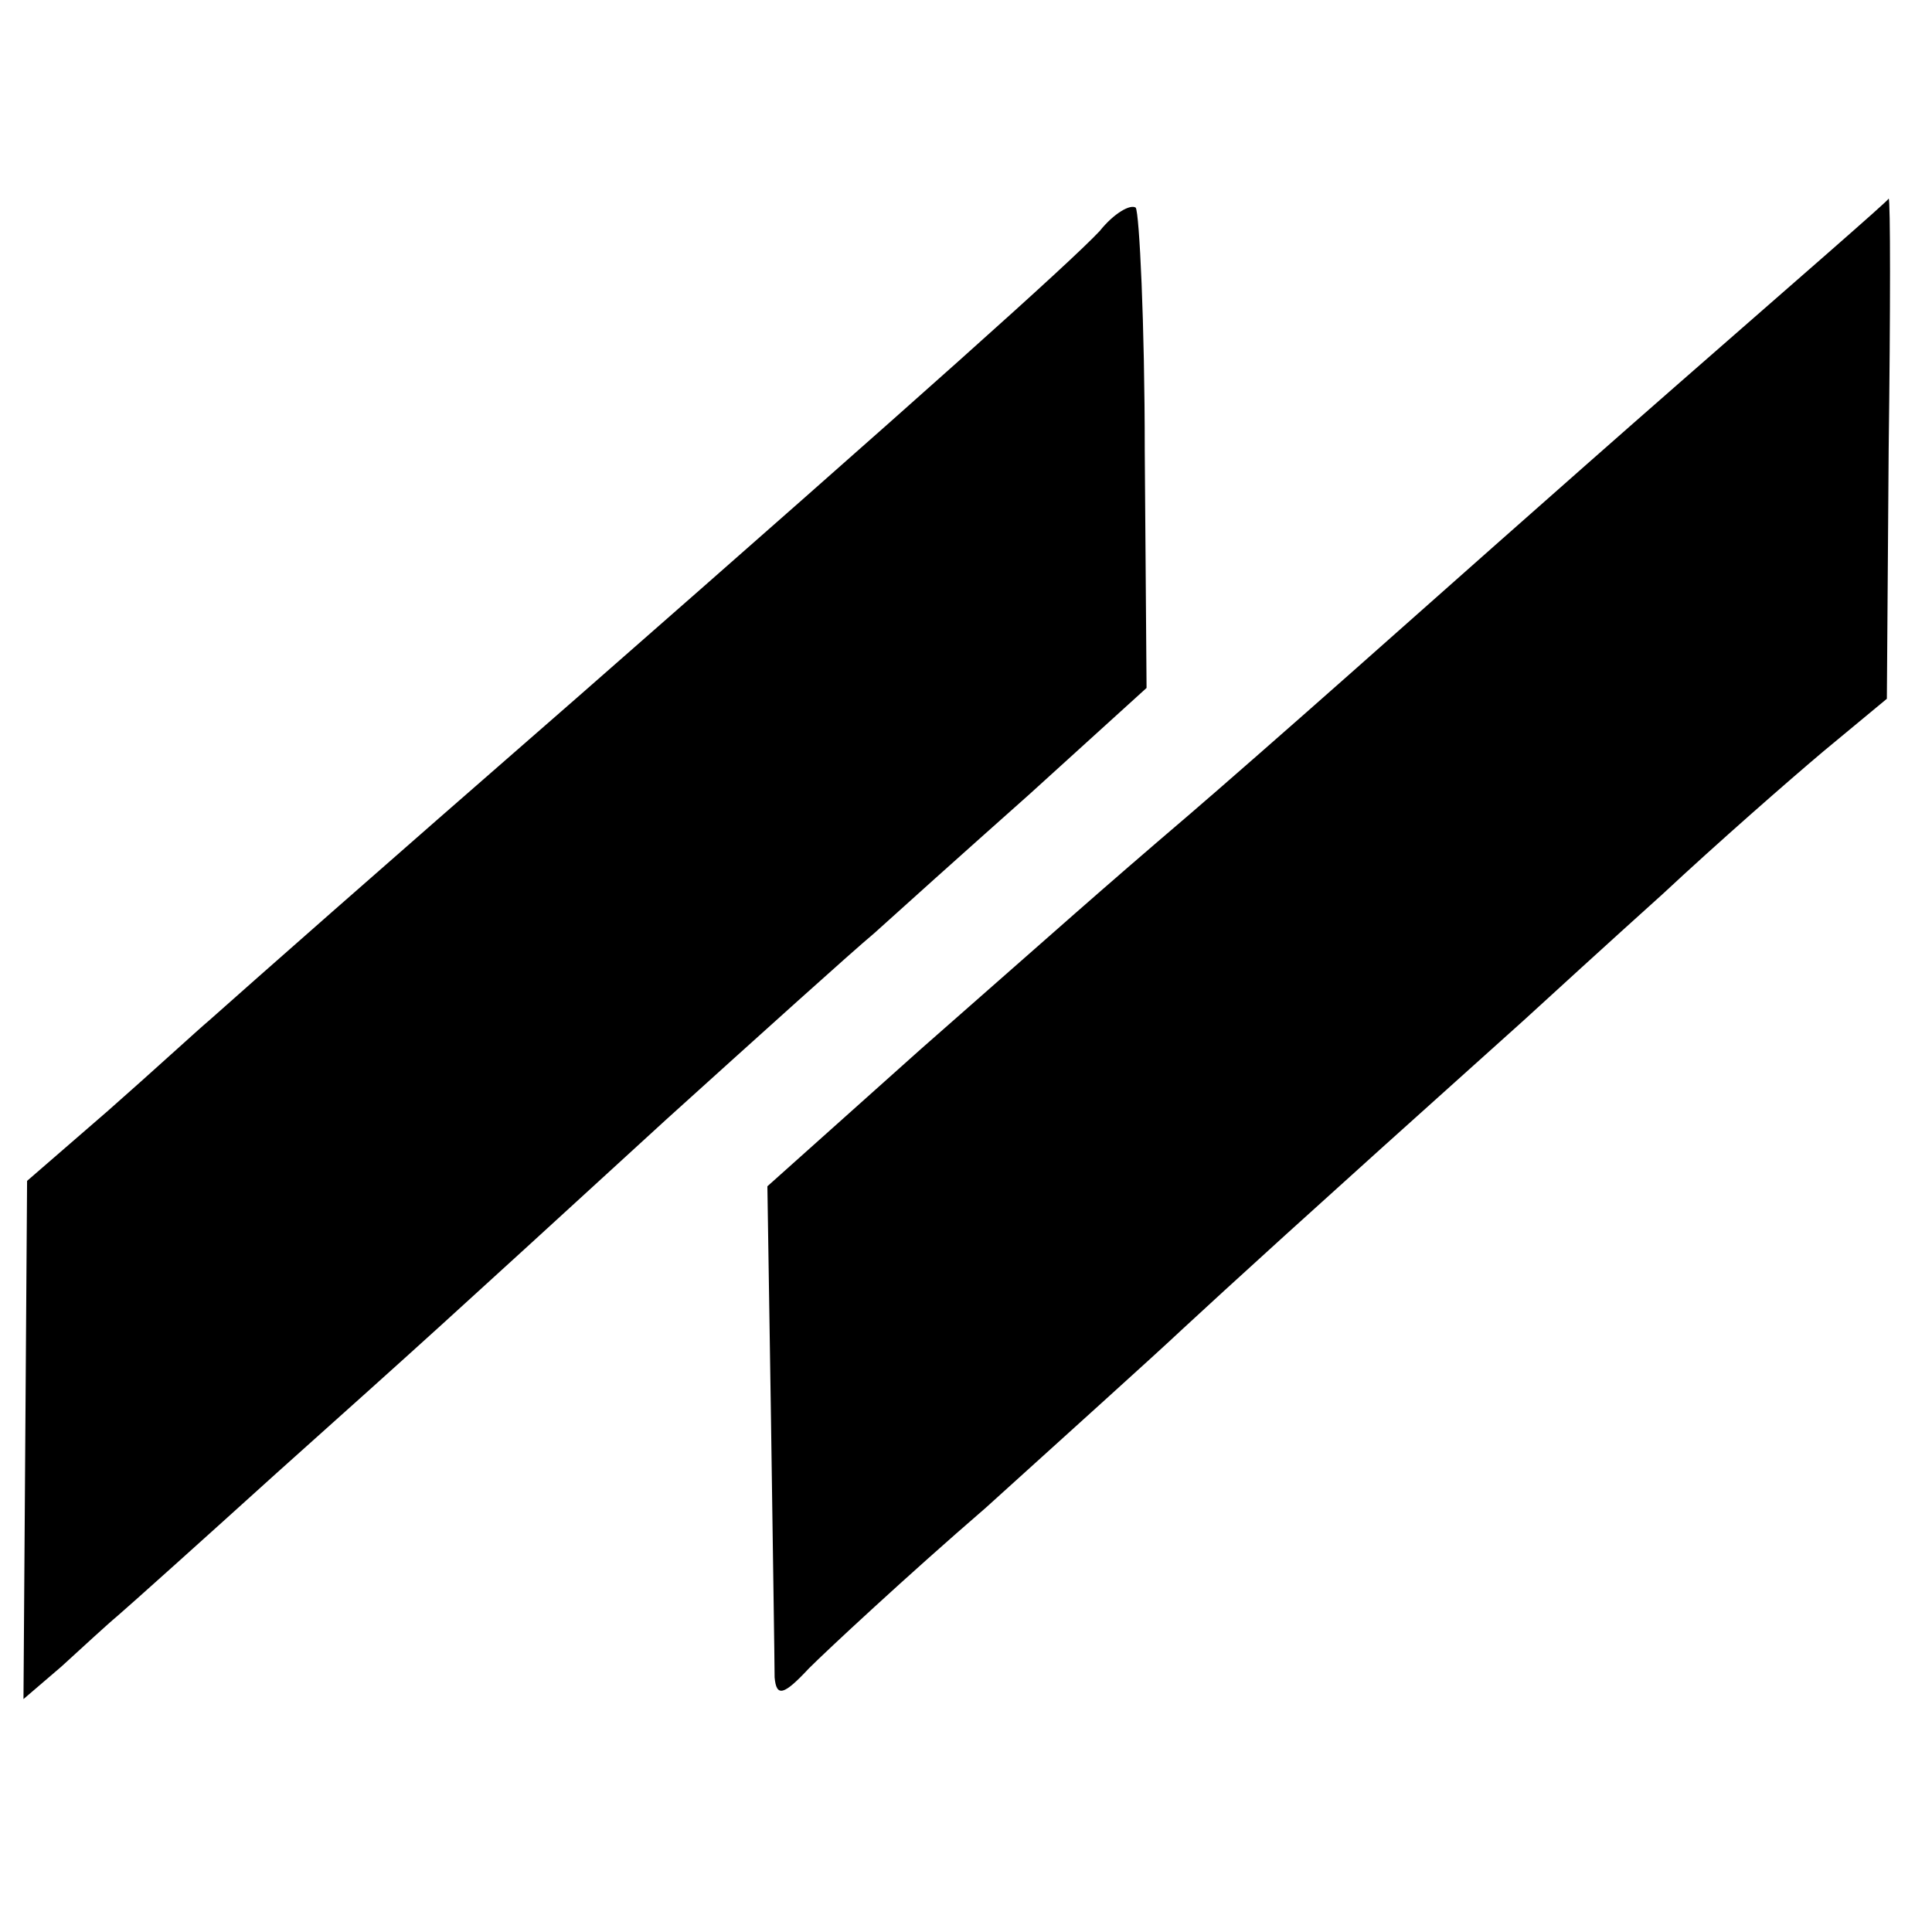
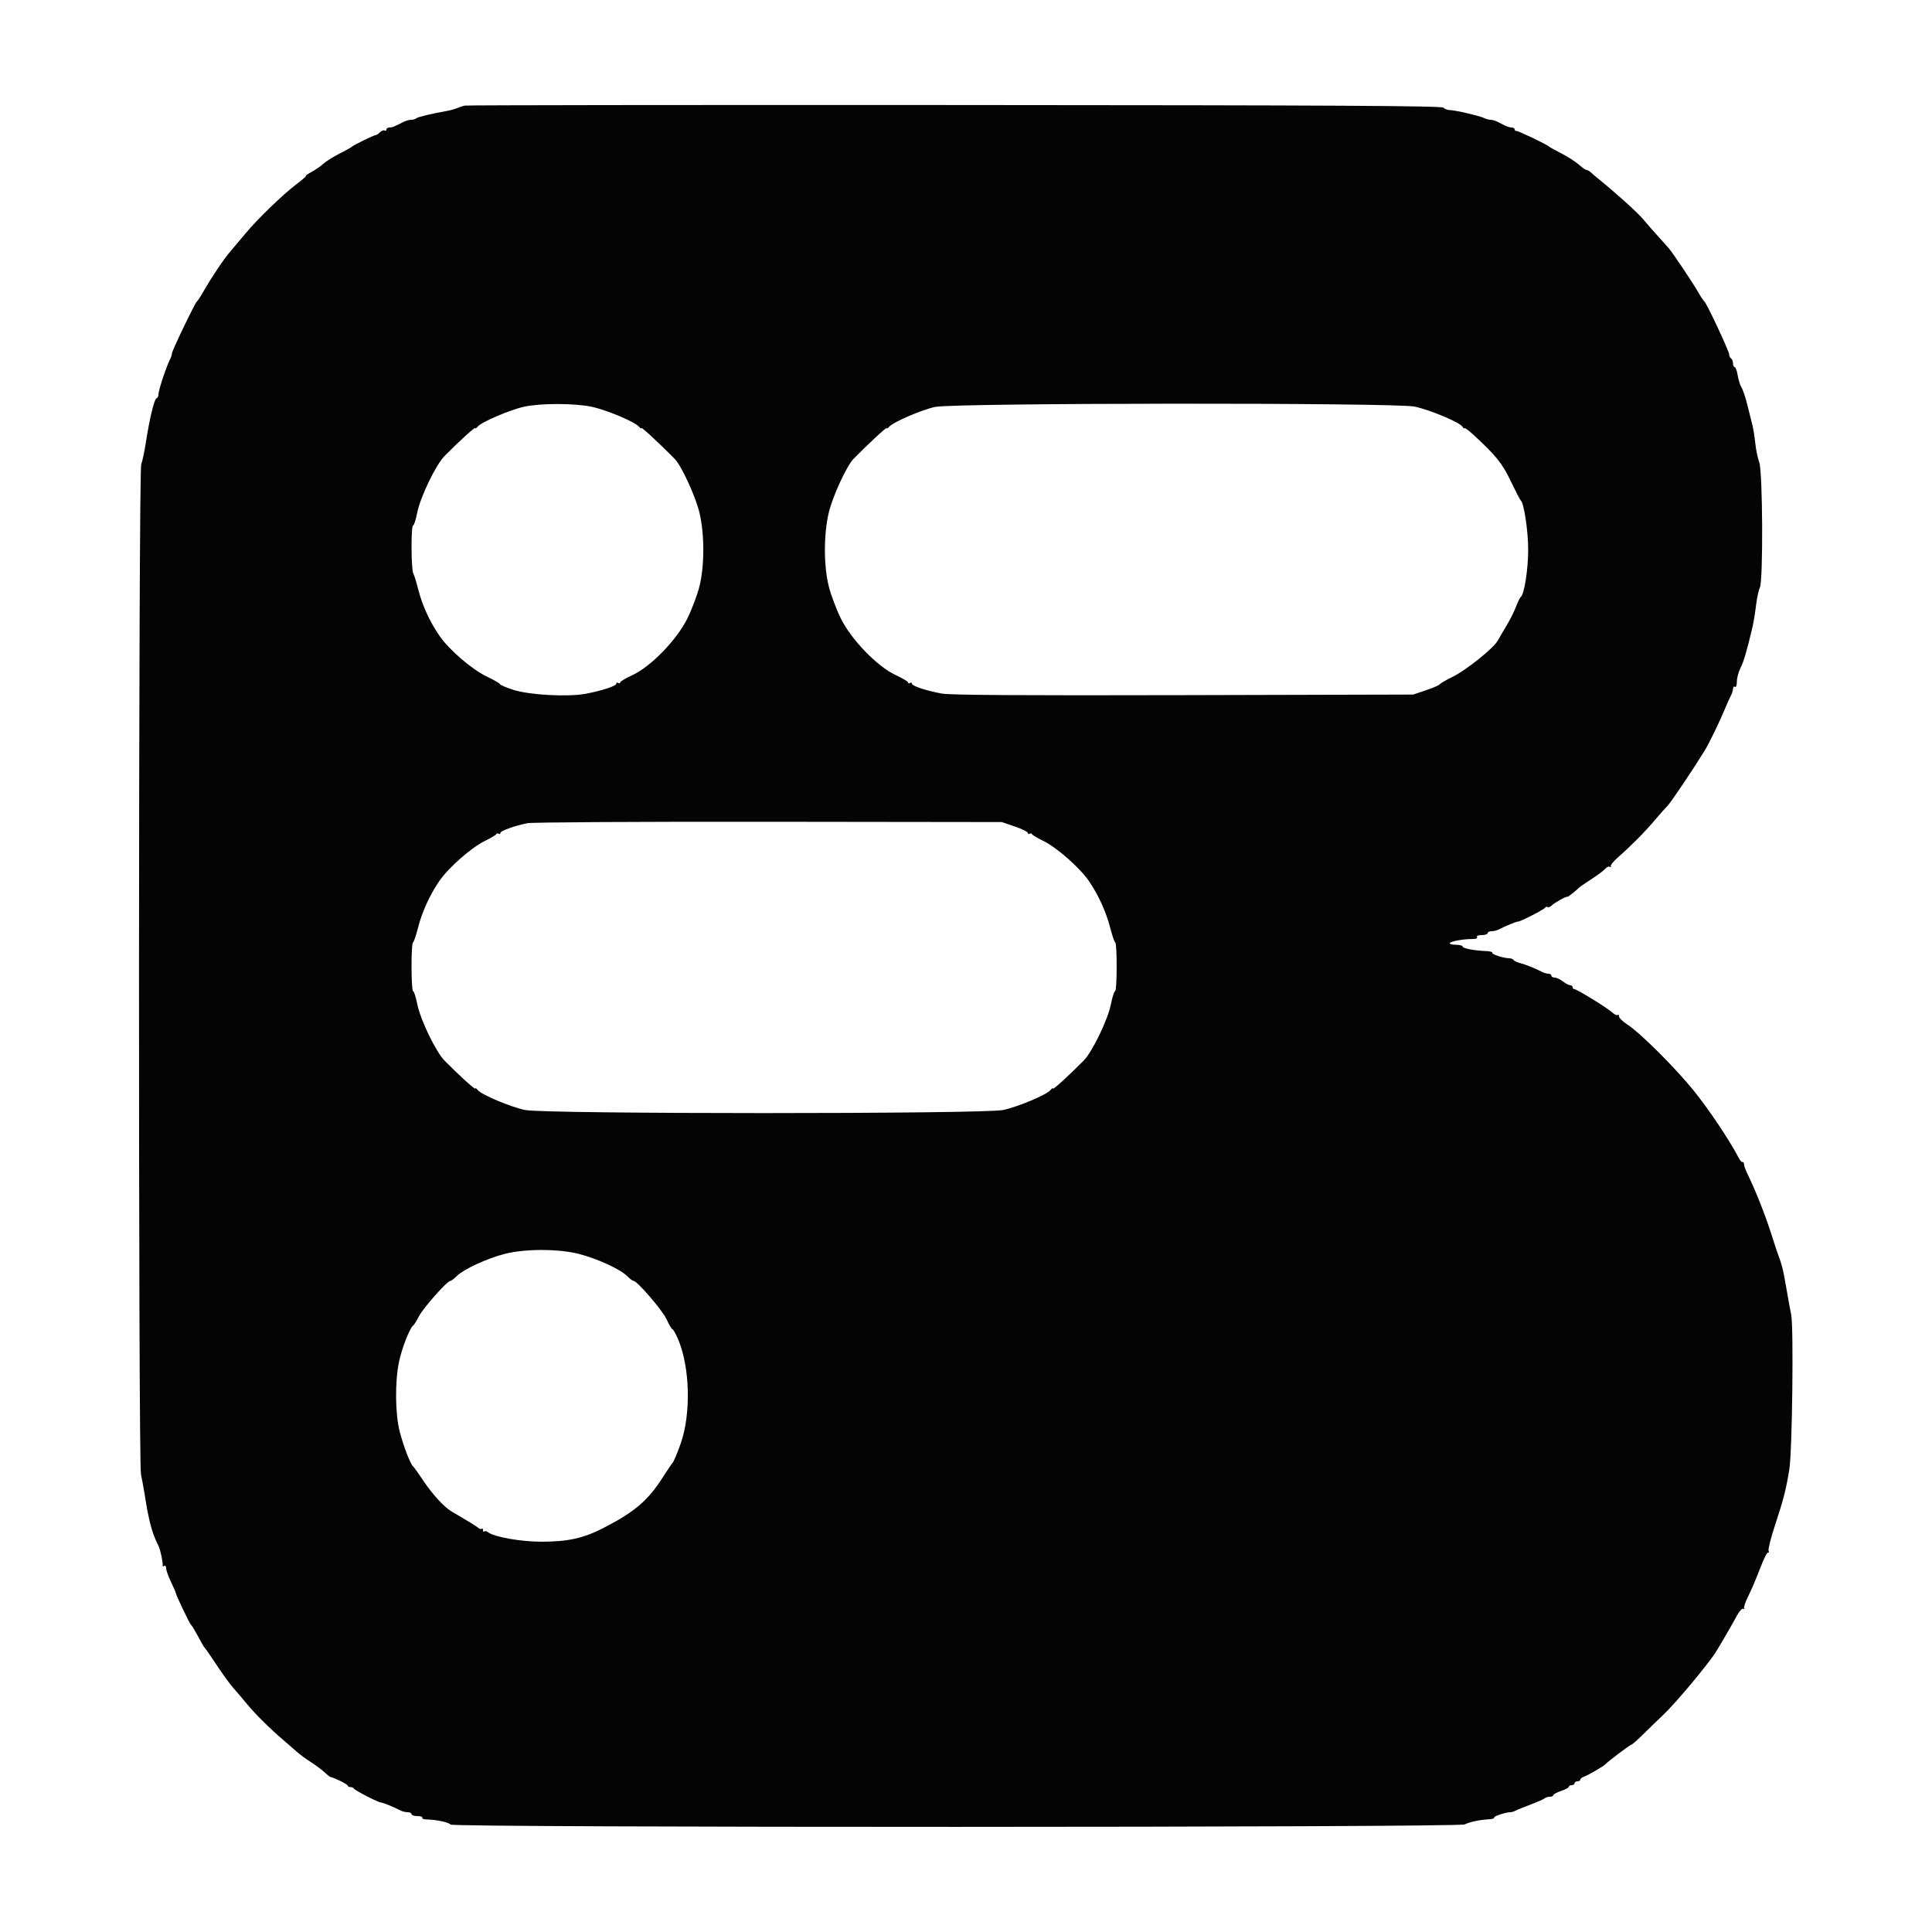
- <svg xmlns="http://www.w3.org/2000/svg" version="1.0" width="107pt" height="107pt" viewBox="0 0 107 107" preserveAspectRatio="xMidYMid meet">
-   <g transform="translate(0,107) scale(0.1,-0.1)" fill="#000000" stroke="none">
-     <path d="M609 942 c-17 -18 -95 -88 -289 -258 -117 -102 -177 -155 -204 -179 -6 -5 -31 -28 -56 -50 l-45 -39 -1 -144 -1 -143 21 18 c11 10 25 23 31 28 7 6 46 41 88 79 86 77 86 77 216 196 52 47 103 93 115 103 11 10 50 45 86 77 l65 59 -1 131 c0 71 -3 132 -5 135 -3 2 -12 -3 -20 -13z" />
-     <path d="M929 857 c-64 -56 -145 -128 -180 -159 -35 -31 -75 -66 -89 -78 -55 -47 -68 -59 -150 -131 l-85 -76 2 -129 c1 -71 2 -135 2 -143 1 -11 5 -10 19 5 10 10 54 51 98 89 43 39 92 83 109 99 26 24 63 58 189 171 12 11 47 43 77 70 30 28 70 63 89 79 l35 29 1 138 c1 77 1 139 0 139 0 -1 -53 -47 -117 -103z" />
-   </g>
+ <svg xmlns="http://www.w3.org/2000/svg" width="107pt" height="107pt" viewBox="0 0 1000 1000" version="1.1">
+   <path d="" stroke="none" fill="#080404" fill-rule="evenodd" />
+   <path d="M 240.500 54.663 C 239.400 54.905, 237.600 55.499, 236.500 55.983 C 235.400 56.468, 233.150 57.100, 231.500 57.389 C 223.589 58.773, 216.087 60.574, 215.414 61.250 C 215.003 61.663, 213.836 62, 212.820 62 C 211.804 62, 209.966 62.520, 208.736 63.156 C 204.044 65.582, 202.982 66, 201.514 66 C 200.681 66, 200 66.477, 200 67.059 C 200 67.641, 199.586 67.862, 199.081 67.550 C 198.575 67.237, 197.482 67.661, 196.652 68.491 C 195.822 69.321, 194.773 69.993, 194.321 69.984 C 193.413 69.967, 182.794 75.184, 182 76.038 C 181.725 76.333, 178.876 77.908, 175.670 79.538 C 172.463 81.167, 168.698 83.540, 167.303 84.811 C 165.907 86.082, 163.137 87.994, 161.148 89.061 C 159.158 90.127, 157.905 91, 158.364 91 C 158.823 91, 156.566 92.990, 153.349 95.423 C 146.328 100.732, 133.206 113.432, 126.996 120.927 C 124.523 123.912, 121.111 127.962, 119.414 129.927 C 115.897 133.998, 109.722 143.145, 105.526 150.500 C 103.957 153.250, 102.350 155.725, 101.955 156 C 100.965 156.690, 89 181.553, 89 182.921 C 89 183.530, 88.603 184.809, 88.117 185.764 C 85.975 189.973, 82 202.020, 82 204.301 C 82 205.144, 81.550 205.983, 81 206.167 C 79.845 206.552, 77.393 216.734, 75.501 229 C 74.780 233.675, 73.697 238.767, 73.095 240.315 C 71.653 244.023, 71.532 756.920, 72.972 763.236 C 73.507 765.581, 74.400 770.425, 74.957 774 C 77.062 787.513, 78.713 793.609, 82.034 800.127 C 83.013 802.048, 84.504 809.141, 84.178 810.324 C 84.053 810.778, 84.412 810.864, 84.975 810.515 C 85.539 810.167, 86 810.724, 86 811.754 C 86 812.783, 87.125 815.958, 88.500 818.808 C 89.875 821.658, 91 824.238, 91 824.541 C 91 825.459, 98.160 840.463, 98.854 841 C 99.429 841.445, 101.041 844.193, 104.426 850.500 C 105.017 851.600, 105.752 852.725, 106.060 853 C 106.368 853.275, 109.157 857.325, 112.258 862 C 115.359 866.675, 119.157 871.903, 120.698 873.619 C 122.239 875.334, 125.300 878.929, 127.500 881.608 C 131.915 886.984, 139.323 894.359, 146.477 900.500 C 149.040 902.700, 152.343 905.565, 153.818 906.867 C 155.293 908.168, 158.193 910.315, 160.262 911.637 C 163.855 913.932, 166.890 916.245, 169.362 918.571 C 169.988 919.161, 170.837 919.724, 171.249 919.824 C 173.696 920.415, 180 923.594, 180 924.236 C 180 924.656, 180.637 925, 181.417 925 C 182.196 925, 182.983 925.337, 183.167 925.750 C 183.569 926.656, 195.883 933, 197.239 933 C 198.196 933, 203.950 935.351, 207.236 937.084 C 208.191 937.588, 209.879 938, 210.986 938 C 212.094 938, 213 938.450, 213 939 C 213 939.550, 214.377 940, 216.059 940 C 217.741 940, 218.880 940.385, 218.590 940.855 C 218.299 941.325, 219.285 941.725, 220.781 941.743 C 225.613 941.802, 232.480 943.270, 233.214 944.400 C 234.277 946.040, 754.765 945.959, 758.099 944.318 C 760.783 942.997, 765.900 941.916, 770.655 941.666 C 772.389 941.575, 773.615 941.187, 773.379 940.804 C 772.958 940.123, 779.268 938.017, 781.764 938.006 C 782.459 938.003, 783.809 937.586, 784.764 937.080 C 785.719 936.574, 789.200 935.154, 792.500 933.924 C 795.800 932.694, 798.928 931.308, 799.450 930.844 C 799.973 930.380, 801.210 930, 802.200 930 C 803.190 930, 804 929.622, 804 929.160 C 804 928.698, 805.800 927.726, 808 927 C 810.200 926.274, 812 925.302, 812 924.840 C 812 924.378, 812.675 924, 813.500 924 C 814.325 924, 815 923.550, 815 923 C 815 922.450, 815.675 922, 816.500 922 C 817.325 922, 818 921.602, 818 921.117 C 818 920.631, 818.788 919.976, 819.750 919.661 C 821.766 919.001, 830.255 914.075, 831 913.133 C 831.933 911.952, 843.827 903, 844.463 903 C 844.811 903, 847.258 900.862, 849.901 898.250 C 852.544 895.637, 857.585 890.761, 861.103 887.414 C 867.568 881.264, 884.481 860.986, 888.275 854.837 C 890.837 850.684, 896.607 840.718, 899.299 835.792 C 900.415 833.750, 901.815 832.362, 902.413 832.702 C 903.011 833.042, 903.183 832.969, 902.796 832.540 C 902.409 832.111, 903.362 829.226, 904.914 826.130 C 906.465 823.033, 909.215 816.580, 911.025 811.788 C 912.834 806.997, 914.689 803.308, 915.146 803.590 C 915.603 803.873, 915.726 803.451, 915.420 802.652 C 915.114 801.854, 916.624 795.868, 918.777 789.350 C 923.136 776.158, 924.512 770.775, 926.157 760.500 C 927.669 751.050, 928.439 686.981, 927.117 680.500 C 926.557 677.750, 925.371 671.225, 924.483 666 C 923.007 657.319, 922.233 654.273, 920.038 648.500 C 919.619 647.400, 918.724 644.700, 918.048 642.500 C 914.535 631.073, 908.993 616.764, 904.776 608.232 C 903.616 605.884, 902.667 603.316, 902.667 602.526 C 902.667 601.735, 902.359 601.278, 901.984 601.510 C 901.609 601.742, 900.671 600.710, 899.901 599.216 C 895.376 590.442, 884.385 574.023, 876.663 564.500 C 866.865 552.417, 848.915 534.548, 842.252 530.244 C 839.915 528.735, 838.003 526.863, 838.002 526.083 C 838.001 525.304, 837.696 524.971, 837.324 525.342 C 836.952 525.714, 835.715 525.154, 834.574 524.097 C 832.031 521.742, 816.209 512, 814.927 512 C 814.417 512, 814 511.550, 814 511 C 814 510.450, 813.438 509.990, 812.750 509.978 C 812.063 509.966, 810.375 509.076, 809 508 C 807.625 506.924, 805.712 506.034, 804.750 506.022 C 803.788 506.010, 803 505.550, 803 505 C 803 504.450, 802.319 504, 801.486 504 C 800.654 504, 799.191 503.588, 798.236 503.084 C 794.914 501.332, 789.483 499.150, 786.741 498.466 C 785.223 498.088, 783.734 497.378, 783.432 496.889 C 783.129 496.400, 782.121 495.997, 781.191 495.994 C 778.279 495.985, 771.927 493.927, 772.408 493.150 C 772.660 492.741, 771.209 492.346, 769.183 492.271 C 763.133 492.047, 757 490.851, 757 489.895 C 757 489.403, 755.398 489, 753.441 489 C 751.484 489, 750.131 488.598, 750.435 488.106 C 751.024 487.153, 757.646 485.993, 762.322 486.024 C 763.992 486.035, 764.887 485.626, 764.513 485.021 C 764.136 484.411, 765.114 484, 766.941 484 C 768.623 484, 770 483.550, 770 483 C 770 482.450, 770.906 482, 772.014 482 C 773.121 482, 774.809 481.588, 775.764 481.084 C 779.050 479.351, 784.804 477, 785.761 477 C 787.122 477, 799.432 470.654, 799.835 469.744 C 800.020 469.328, 800.546 469.219, 801.005 469.503 C 801.463 469.786, 802.460 469.398, 803.218 468.639 C 804.659 467.198, 810.788 463.794, 811.240 464.184 C 811.485 464.395, 814.841 461.792, 817.362 459.436 C 817.988 458.850, 820.975 456.787, 824 454.851 C 827.025 452.915, 830.113 450.587, 830.863 449.677 C 831.613 448.767, 832.695 448.312, 833.268 448.666 C 833.840 449.019, 834.066 448.902, 833.769 448.405 C 833.472 447.907, 835.019 445.925, 837.207 444 C 844.150 437.891, 851.342 430.637, 856.500 424.541 C 859.250 421.291, 862.235 417.927, 863.134 417.066 C 864.660 415.604, 876.164 398.518, 882.160 388.807 C 884.752 384.610, 890.100 373.558, 893.439 365.500 C 894.351 363.300, 895.525 360.719, 896.048 359.764 C 896.572 358.809, 897 357.319, 897 356.455 C 897 355.590, 897.450 355.160, 898 355.500 C 898.591 355.865, 899 354.748, 899 352.770 C 899 350.929, 899.848 347.759, 900.885 345.725 C 902.569 342.422, 904.067 337.311, 907.105 324.500 C 907.627 322.300, 908.442 317.302, 908.915 313.393 C 909.389 309.484, 910.277 305.351, 910.888 304.208 C 912.664 300.890, 912.399 244.104, 910.585 239.270 C 909.807 237.197, 908.891 232.800, 908.549 229.500 C 908.207 226.200, 907.524 221.925, 907.031 220 C 906.538 218.075, 905.357 213.350, 904.405 209.500 C 903.454 205.650, 902.096 201.600, 901.388 200.500 C 900.680 199.400, 899.796 196.588, 899.423 194.250 C 899.050 191.913, 898.352 190, 897.872 190 C 897.392 190, 897 189.127, 897 188.059 C 897 186.991, 896.550 185.840, 896 185.500 C 895.450 185.160, 895 184.219, 895 183.409 C 895 181.743, 883.330 156.857, 882.162 156.034 C 881.745 155.740, 880.114 153.250, 878.538 150.500 C 876.032 146.129, 866.075 131.297, 863.768 128.500 C 863.315 127.950, 860.895 125.250, 858.390 122.500 C 855.886 119.750, 852.272 115.622, 850.360 113.327 C 847.518 109.913, 835.596 99.193, 826.644 92 C 825.617 91.175, 824.184 89.938, 823.460 89.250 C 822.735 88.563, 821.742 88, 821.252 88 C 820.761 88, 818.970 86.762, 817.272 85.250 C 815.573 83.737, 811.554 81.152, 808.342 79.505 C 805.129 77.858, 802.275 76.283, 802 76.005 C 800.887 74.880, 785.551 67.518, 784.804 67.750 C 784.362 67.887, 784 67.550, 784 67 C 784 66.450, 783.319 66, 782.486 66 C 781.654 66, 780.079 65.550, 778.986 65 C 777.894 64.450, 776.106 63.550, 775.014 63 C 773.921 62.450, 772.340 62, 771.500 62 C 770.660 62, 769.191 61.606, 768.236 61.125 C 765.954 59.975, 753.070 56.981, 750.450 56.992 C 749.323 56.996, 747.838 56.438, 747.150 55.750 C 746.157 54.757, 694.078 54.471, 494.200 54.361 C 355.765 54.285, 241.600 54.420, 240.500 54.663 M 271.277 210.511 C 264.063 212.079, 249.077 218.499, 247.250 220.805 C 246.563 221.672, 246 222.012, 246 221.560 C 246 220.785, 237.734 228.300, 230.154 235.966 C 225.589 240.583, 217.580 257.172, 215.945 265.398 C 215.224 269.029, 214.266 272, 213.817 272 C 212.692 272, 212.781 294.612, 213.915 296.764 C 214.418 297.719, 215.588 301.518, 216.514 305.206 C 218.526 313.219, 222.470 321.824, 227.443 329.053 C 232.477 336.372, 244.218 346.482, 252 350.199 C 255.575 351.906, 258.648 353.678, 258.828 354.136 C 259.008 354.593, 262.158 355.923, 265.828 357.090 C 274.221 359.761, 294.061 360.817, 303.229 359.082 C 311.670 357.484, 319 355.057, 319 353.861 C 319 353.322, 319.450 353.160, 320 353.500 C 320.550 353.840, 321 353.720, 321 353.235 C 321 352.749, 323.813 351.061, 327.250 349.484 C 336.856 345.079, 350.366 331.145, 355.838 320 C 358.134 315.325, 360.909 307.941, 362.006 303.590 C 364.704 292.886, 364.707 276.509, 362.013 265.269 C 359.987 256.822, 352.724 241.063, 349.214 237.500 C 341.372 229.541, 332 220.856, 332 221.549 C 332 222.007, 331.438 221.706, 330.750 220.879 C 328.649 218.352, 313.929 212.151, 306.185 210.531 C 297.276 208.667, 279.811 208.657, 271.277 210.511 M 484.001 210.621 C 476.863 212.180, 462.226 218.502, 460.250 220.879 C 459.563 221.706, 459 222.007, 459 221.549 C 459 220.856, 449.628 229.541, 441.786 237.500 C 438.276 241.063, 431.013 256.822, 428.987 265.269 C 426.293 276.509, 426.296 292.886, 428.994 303.590 C 430.091 307.941, 432.866 315.325, 435.162 320 C 440.634 331.145, 454.144 345.079, 463.750 349.484 C 467.188 351.061, 470 352.749, 470 353.235 C 470 353.720, 470.450 353.840, 471 353.500 C 471.550 353.160, 472 353.322, 472 353.861 C 472 355.055, 479.396 357.507, 487.500 358.999 C 491.724 359.777, 528.734 360.014, 612.500 359.802 L 731.500 359.500 738.172 357.234 C 741.842 355.988, 744.992 354.629, 745.172 354.215 C 745.352 353.802, 748.425 352.020, 752 350.255 C 758.980 346.810, 773.061 335.504, 775.197 331.629 C 775.914 330.329, 777.961 326.843, 779.747 323.883 C 781.532 320.922, 783.759 316.475, 784.695 314 C 785.631 311.525, 786.741 309.259, 787.160 308.965 C 788.936 307.719, 790.971 294.806, 790.985 284.697 C 790.999 274.885, 788.815 260.360, 787.122 259 C 786.780 258.725, 784.475 254.270, 782 249.101 C 777.544 239.792, 774.413 235.896, 762.742 225.124 C 760.134 222.717, 757.986 221.142, 757.970 221.624 C 757.953 222.106, 757.513 221.770, 756.992 220.878 C 755.686 218.644, 740.260 212.163, 732.162 210.447 C 722.269 208.350, 493.662 208.510, 484.001 210.621 M 273.075 426.076 C 266.296 427.423, 259 430.049, 259 431.139 C 259 431.678, 258.588 431.864, 258.085 431.553 C 257.582 431.242, 257.020 431.344, 256.835 431.781 C 256.651 432.217, 254.025 433.779, 251 435.251 C 244.021 438.649, 232.180 449.061, 227.413 455.990 C 222.452 463.203, 218.427 472.063, 216.281 480.500 C 215.301 484.350, 214.162 487.650, 213.750 487.833 C 212.727 488.288, 212.792 513, 213.817 513 C 214.266 513, 215.224 515.971, 215.945 519.602 C 217.580 527.828, 225.589 544.417, 230.154 549.034 C 237.734 556.700, 246 564.215, 246 563.440 C 246 562.988, 246.563 563.328, 247.250 564.195 C 249.155 566.599, 264.125 572.919, 271.734 574.532 C 281.806 576.666, 509.194 576.666, 519.266 574.532 C 526.875 572.919, 541.845 566.599, 543.750 564.195 C 544.438 563.328, 545 562.988, 545 563.440 C 545 564.215, 553.266 556.700, 560.846 549.034 C 565.411 544.417, 573.420 527.828, 575.055 519.602 C 575.776 515.971, 576.734 513, 577.183 513 C 578.208 513, 578.273 488.288, 577.250 487.833 C 576.837 487.650, 575.699 484.350, 574.719 480.500 C 572.573 472.063, 568.548 463.203, 563.587 455.990 C 558.820 449.061, 546.979 438.649, 540 435.251 C 536.975 433.779, 534.349 432.217, 534.165 431.781 C 533.980 431.344, 533.418 431.242, 532.915 431.553 C 532.412 431.864, 532 431.660, 532 431.099 C 532 430.539, 528.962 429.050, 525.250 427.790 L 518.500 425.500 398 425.348 C 331.725 425.264, 275.509 425.592, 273.075 426.076 M 261 649.068 C 251.854 651.457, 239.917 656.992, 236.462 660.447 C 235.058 661.851, 233.534 663, 233.076 663 C 231.472 663, 219.027 677.027, 216.889 681.244 C 215.702 683.585, 214.362 685.739, 213.910 686.031 C 212.199 687.139, 208.013 697.807, 206.537 704.825 C 204.362 715.165, 204.534 731.873, 206.911 741.090 C 208.810 748.453, 212.491 757.985, 213.821 758.980 C 214.203 759.266, 216.613 762.650, 219.177 766.500 C 223.788 773.426, 229.980 780.155, 233.768 782.361 C 242 787.152, 246.668 790.016, 247.643 790.874 C 248.272 791.427, 249.060 791.607, 249.393 791.273 C 249.727 790.940, 250 791.267, 250 792 C 250 792.733, 250.296 793.037, 250.658 792.675 C 251.020 792.313, 251.856 792.466, 252.516 793.013 C 255.516 795.503, 269.524 798, 280.410 797.985 C 294.069 797.967, 302.022 796.188, 312.470 790.814 C 328.349 782.647, 335.363 776.684, 342.834 765 C 345.120 761.425, 347.517 757.877, 348.161 757.115 C 348.805 756.353, 350.688 751.853, 352.346 747.115 C 357.778 731.592, 357.131 707.474, 350.894 692.975 C 349.717 690.239, 348.439 688, 348.055 688 C 347.671 688, 346.345 685.762, 345.109 683.027 C 343.006 678.373, 329.832 663, 327.947 663 C 327.476 663, 325.942 661.851, 324.538 660.447 C 320.995 656.904, 309.031 651.422, 299.590 649.016 C 288.916 646.295, 271.529 646.319, 261 649.068" stroke="none" fill="#040404" fill-rule="evenodd" />
</svg>
